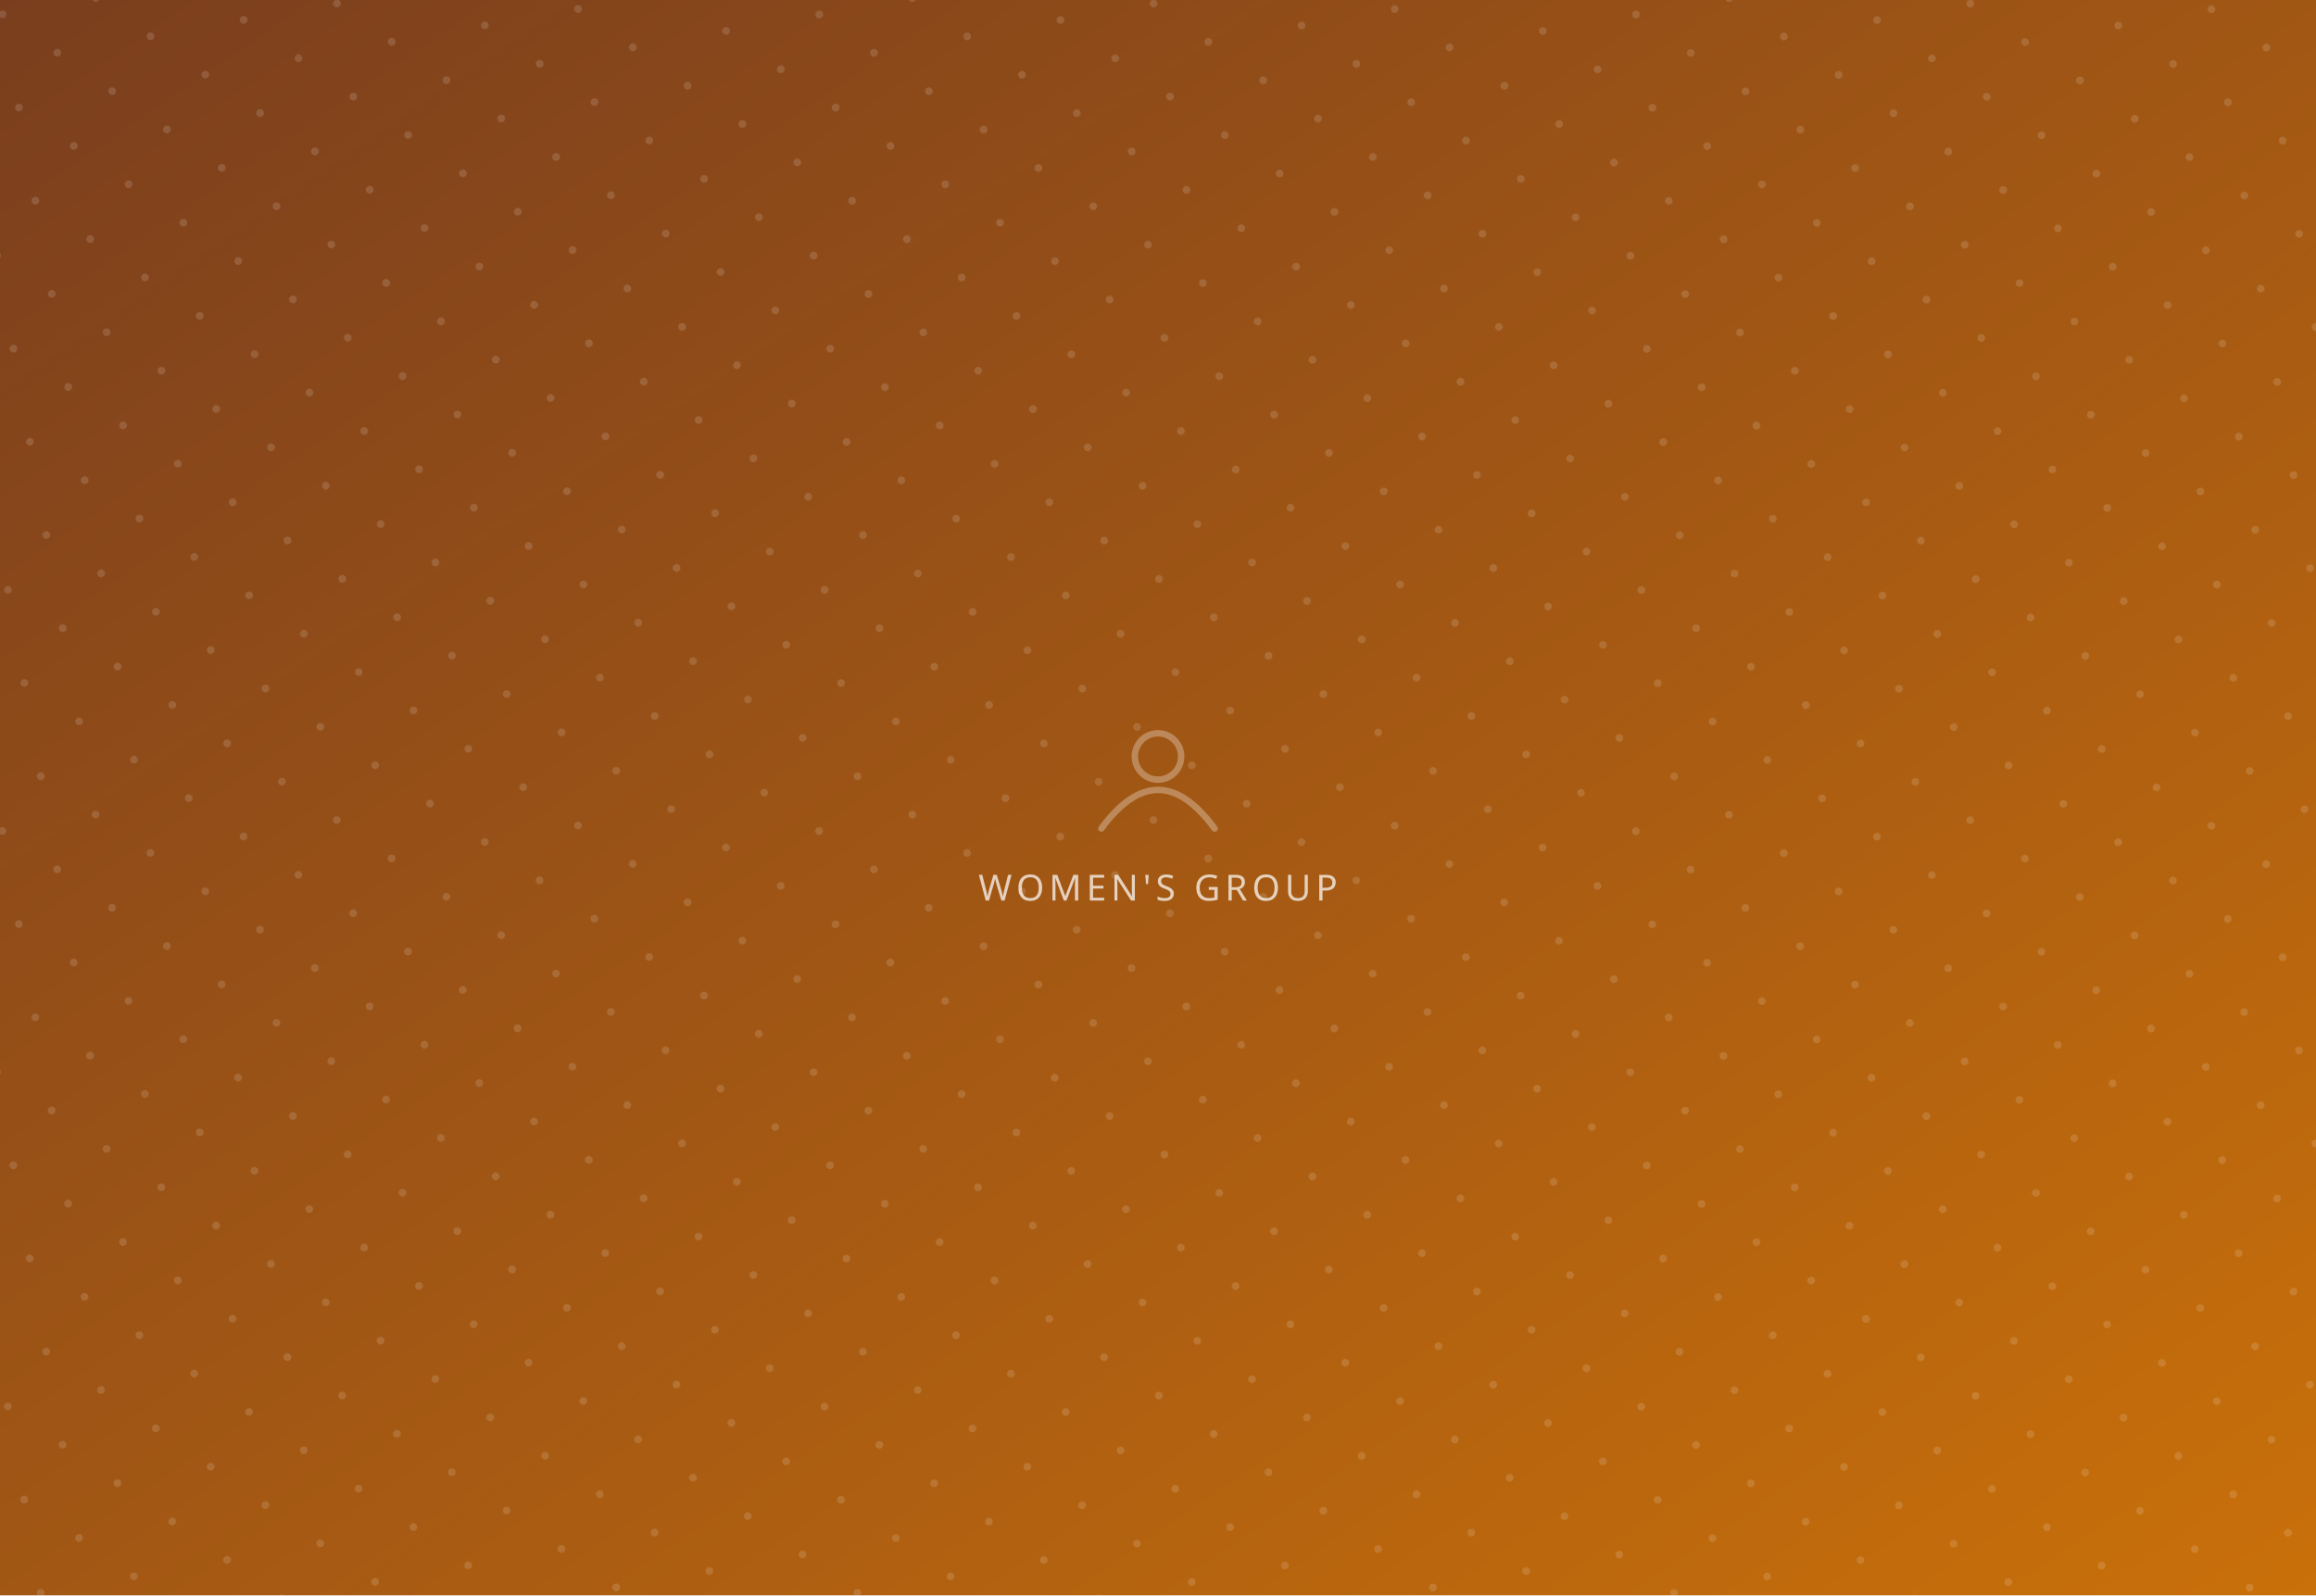
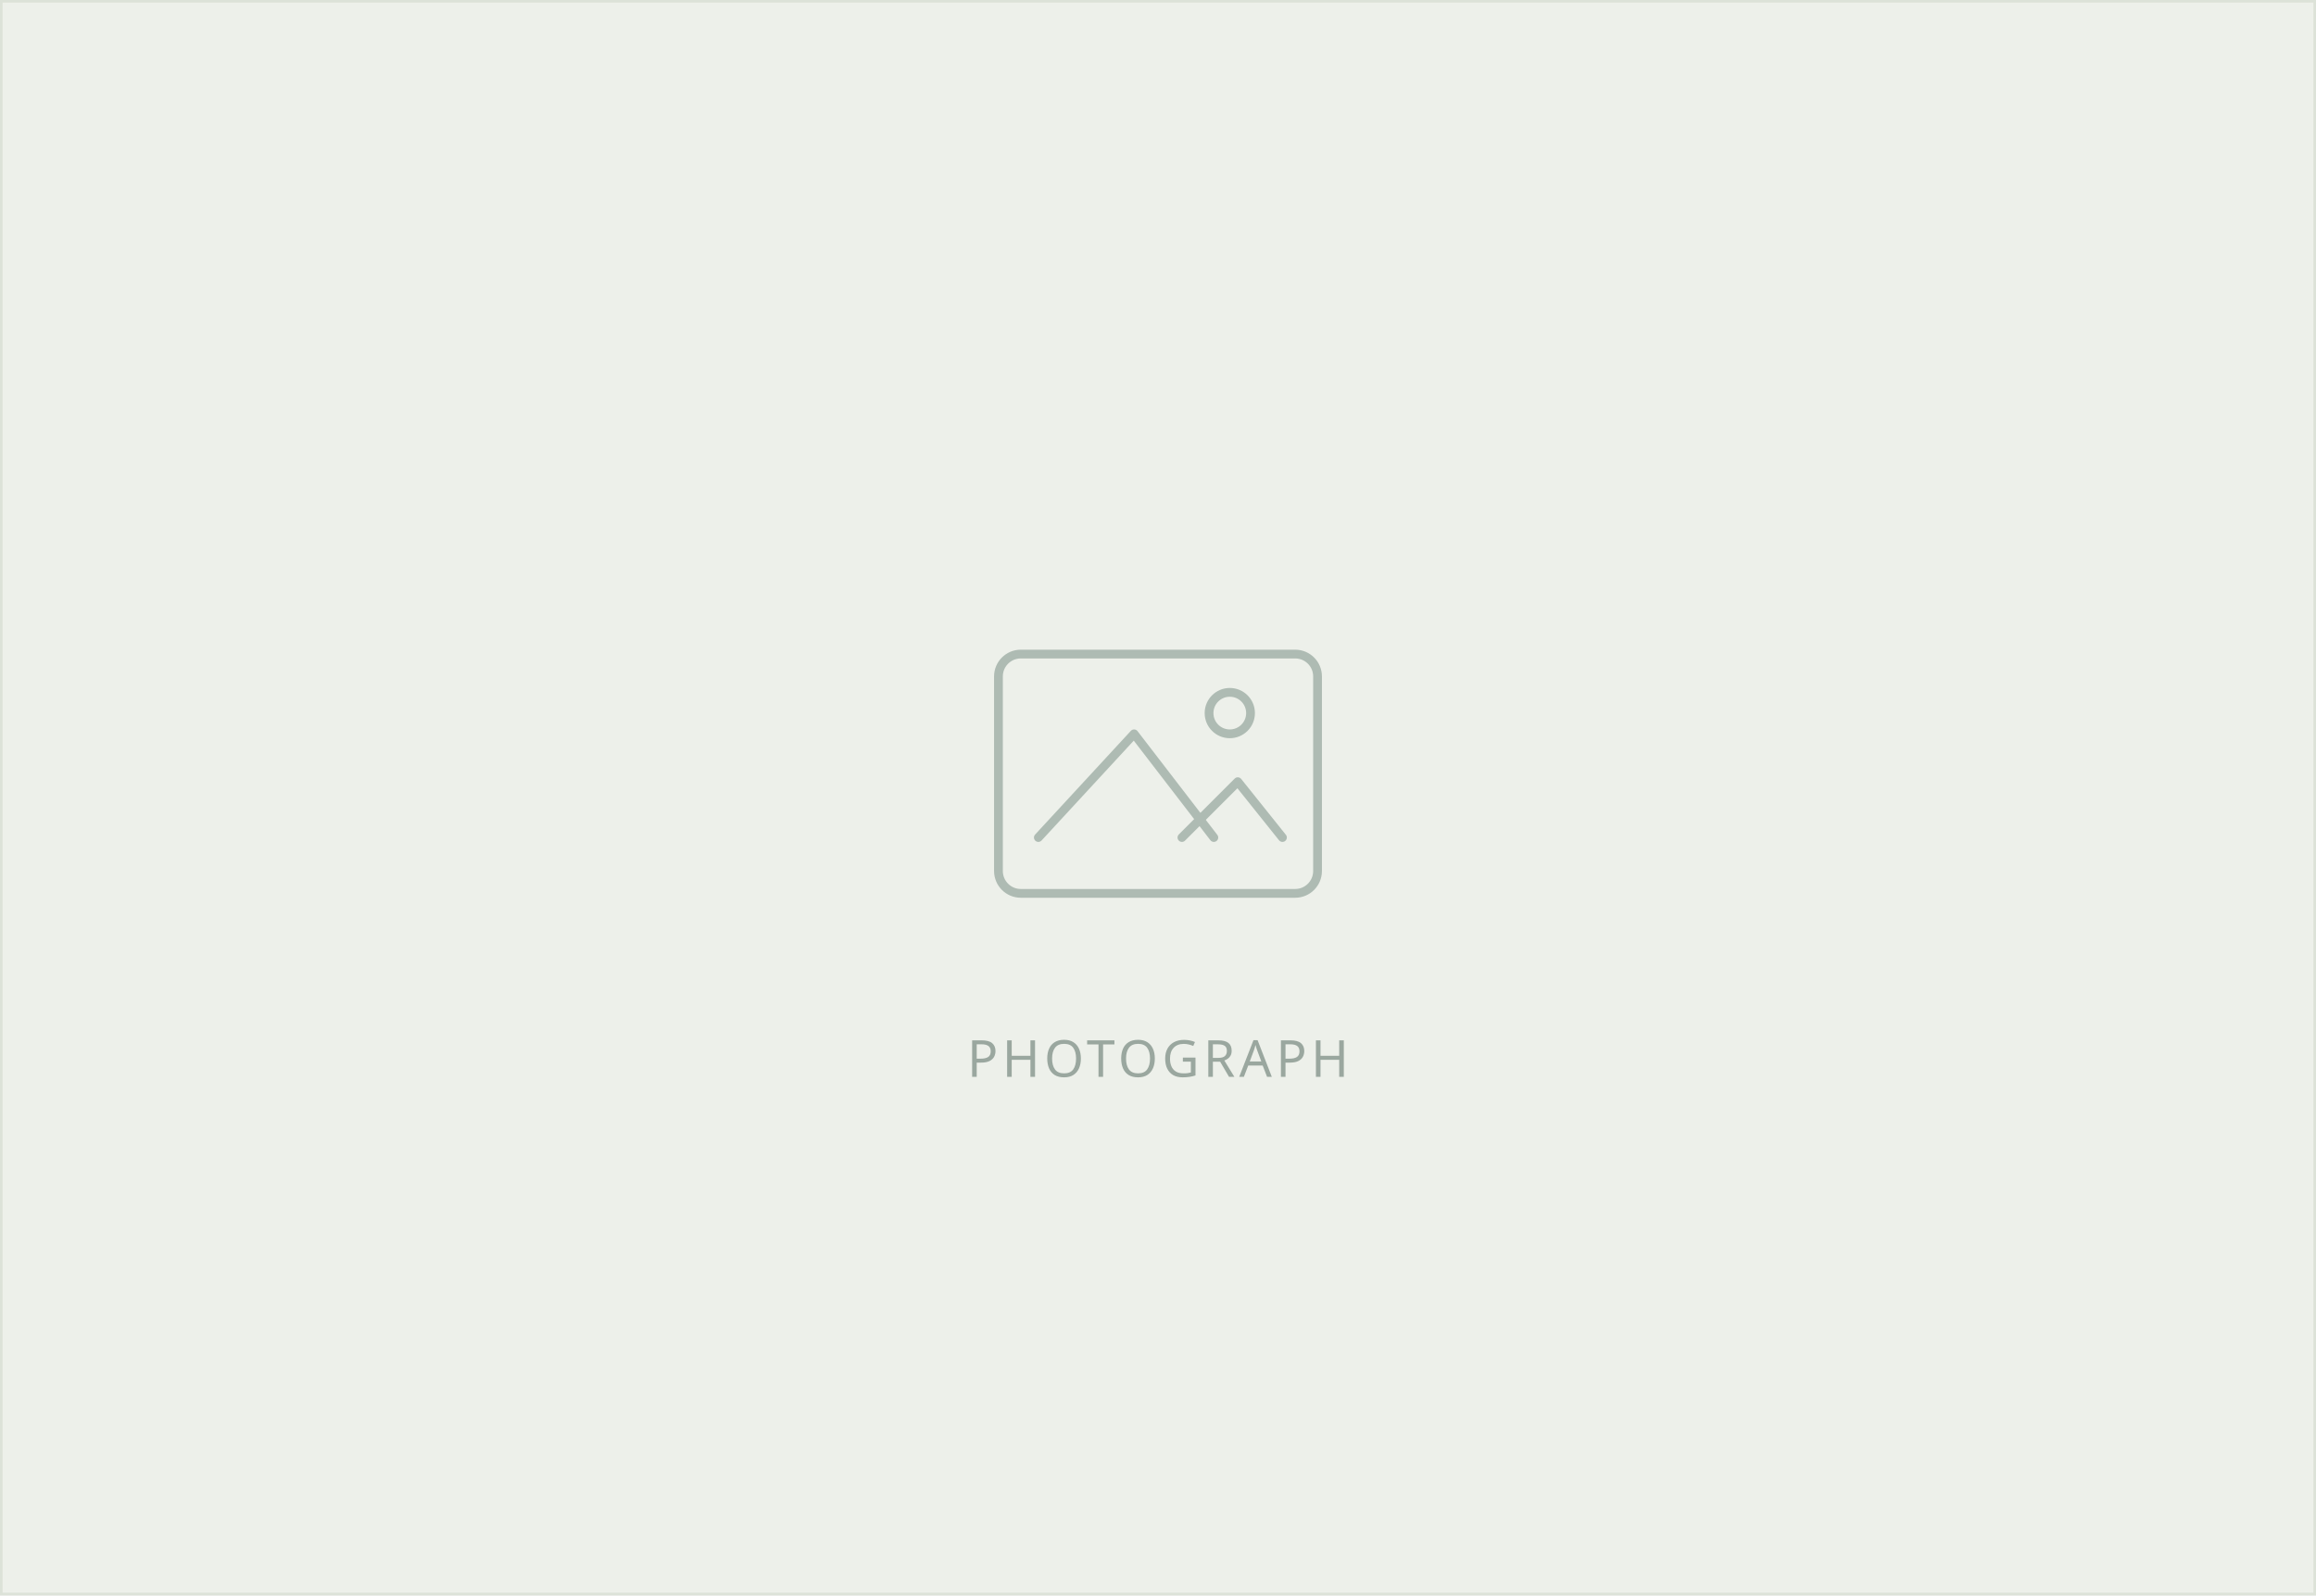
- <svg xmlns="http://www.w3.org/2000/svg" viewBox="0 0 900 620" width="900" height="620" role="img" aria-label="Women's group">
-   <defs>
-     <linearGradient id="g3" x1="0" y1="0" x2="1" y2="1">
-       <stop offset="0" stop-color="#7A3E1E" />
-       <stop offset="1" stop-color="#C9700A" />
-     </linearGradient>
-     <pattern id="p3" width="26" height="26" patternUnits="userSpaceOnUse" patternTransform="rotate(35)">
-       <circle cx="4" cy="4" r="1.5" fill="#fff" opacity=".14" />
-     </pattern>
-   </defs>
-   <rect width="900" height="620" fill="url(#g3)" />
-   <rect width="900" height="620" fill="url(#p3)" />
-   <g fill="none" stroke="#fff" stroke-opacity=".3" stroke-width="2.5" stroke-linecap="round">
-     <path d="M428.0 322.0 q22 -30 44 0" />
-     <circle cx="450.0" cy="294.0" r="9" />
+ <svg xmlns="http://www.w3.org/2000/svg" viewBox="0 0 900 620" width="900" height="620" role="img" aria-label="Photograph">
+   <rect width="900" height="620" fill="#EDF0EA" />
+   <rect x="0.5" y="0.5" width="899" height="619" fill="none" stroke="#DCE2D8" />
+   <g transform="translate(450.0, 300.7)" fill="none" stroke="#AEBBB3" stroke-width="3.41" stroke-linejoin="round" stroke-linecap="round">
+     <rect x="-62.0" y="-46.5" width="124.0" height="93.0" rx="8.68" />
+     <path d="M-46.5 24.8 L-9.3 -15.5 L21.7 24.8" />
+     <path d="M9.3 24.8 L31.0 3.1 L48.36 24.8" />
+     <circle cx="27.9" cy="-23.56" r="8.06" />
  </g>
-   <text x="450.0" y="350.0" text-anchor="middle" font-family="Archivo, Segoe UI, sans-serif" font-size="14" letter-spacing="1.8" fill="#fff" fill-opacity=".72">WOMEN'S GROUP</text>
+   <text x="450.0" y="418.5" text-anchor="middle" font-family="Archivo, Segoe UI, sans-serif" font-size="19.84" letter-spacing="1.6" fill="#9AA79F">PHOTOGRAPH</text>
</svg>
